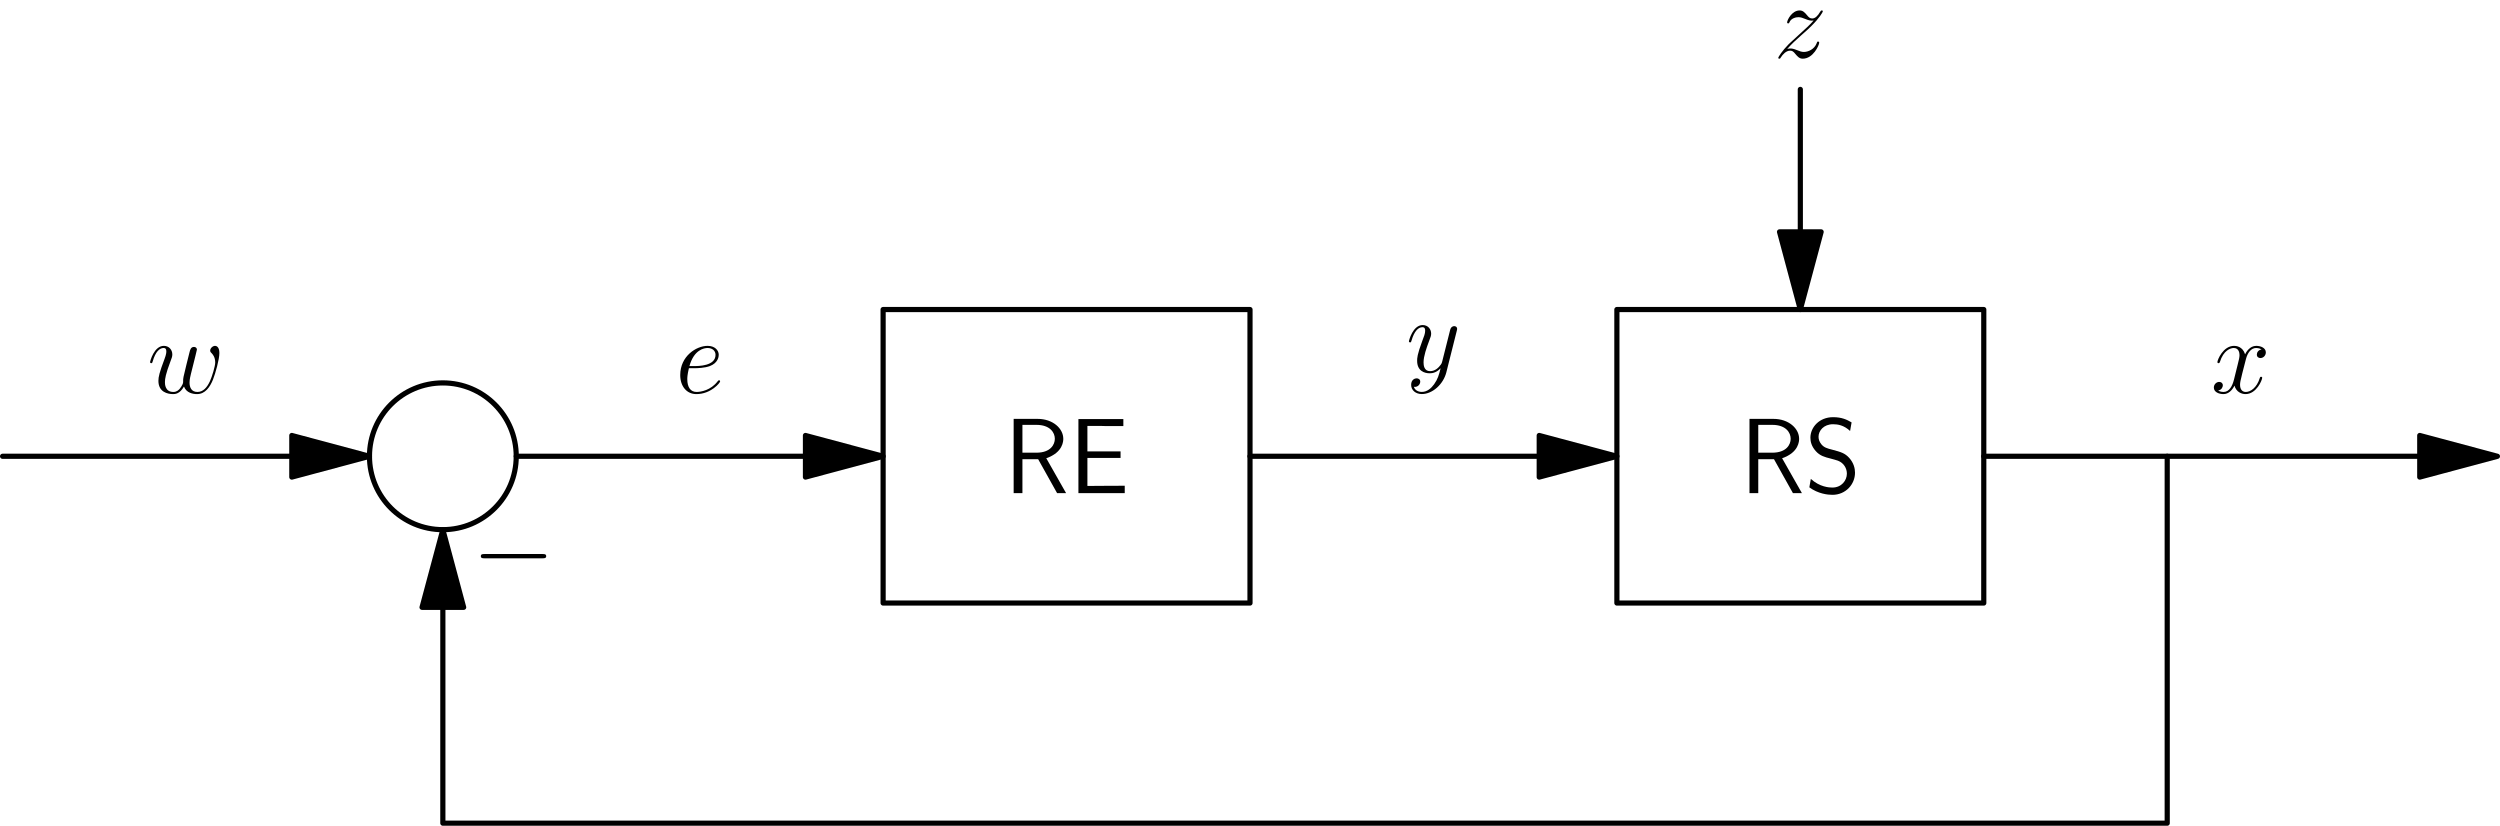
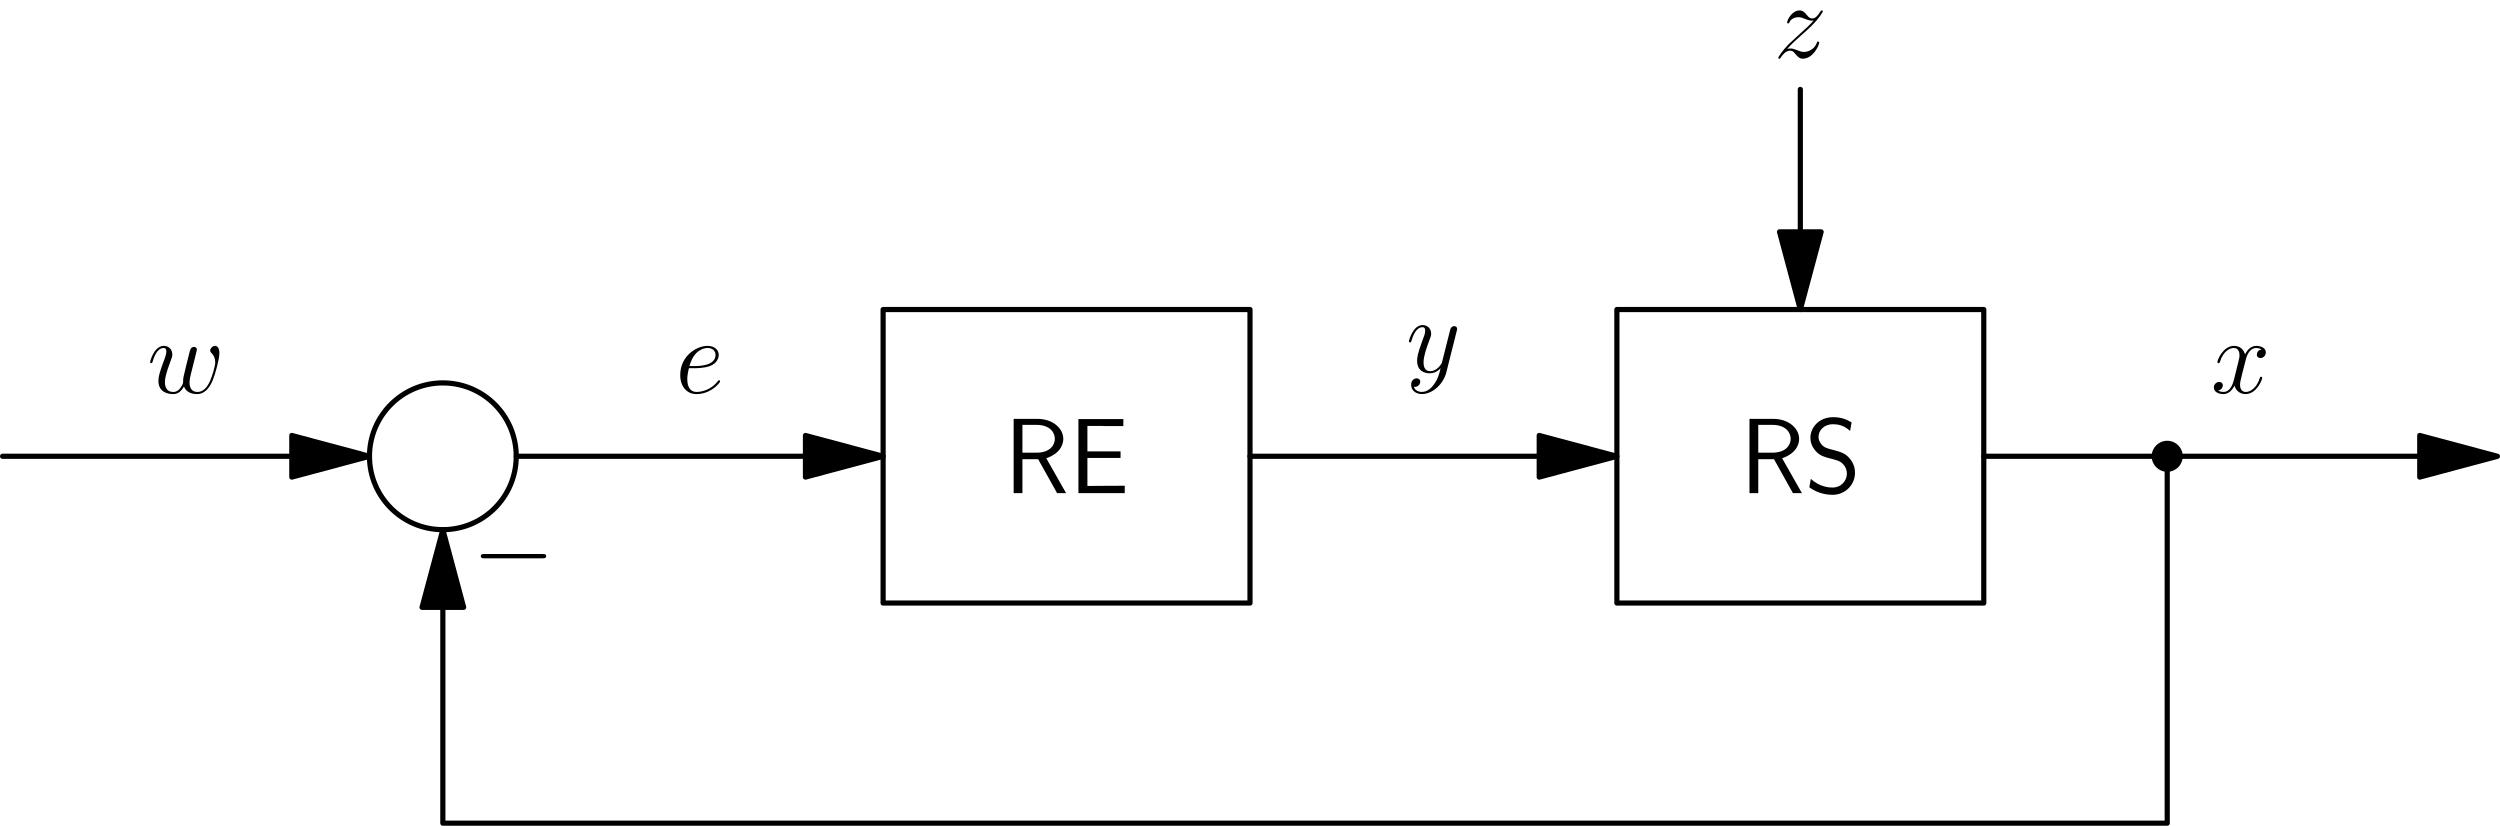
<svg xmlns="http://www.w3.org/2000/svg" xmlns:xlink="http://www.w3.org/1999/xlink" version="1.1" width="482.89pt" height="159.5pt" viewBox="56.909 141.992 482.89 159.5">
  <defs>
    <path id="g0-69" d="M6.323-1.405C4.67-1.405 3.926-1.405 3.554-1.384V-6.798H9.959V-8.058H3.554V-12.976H6.219C6.467-12.976 6.715-12.955 6.963-12.955H10.497V-14.298H1.818V0H10.765V-1.426L6.323-1.405Z" />
    <path id="g0-82" d="M8.141-6.736L8.182-6.757C11.406-7.872 11.426-10.104 11.426-10.497C11.426-12.46 9.443-14.34 6.467-14.34H1.839V0H3.533V-6.55H6.571L10.228 0H11.964L8.141-6.736ZM3.533-7.81V-13.183H6.24C8.864-13.183 9.794-11.695 9.794-10.497C9.794-9.381 8.968-7.81 6.24-7.81H3.533Z" />
    <path id="g0-83" d="M9.03-13.658C8.12-14.195 7.129-14.67 5.455-14.67C2.789-14.67 1.074-12.707 1.074-10.703C1.074-9.918 1.302-9.03 2.108-8.12S3.823-6.963 4.98-6.674C5.455-6.55 6.261-6.323 6.405-6.261C7.562-5.806 8.12-4.752 8.12-3.761C8.12-2.459 7.108-1.074 5.31-1.074C4.69-1.074 2.872-1.178 1.157-2.748L.868-1.116C2.562 .124 4.401 .331 5.331 .331C7.872 .331 9.691-1.674 9.691-3.947C9.691-4.773 9.443-5.827 8.575-6.798C7.728-7.728 6.984-7.934 5.29-8.389C4.318-8.637 3.699-8.802 3.182-9.443C2.831-9.897 2.645-10.331 2.645-10.889C2.645-12.046 3.637-13.307 5.455-13.307C6.364-13.307 7.542-13.121 8.74-12.005L9.03-13.658Z" />
    <path id="g1-0" d="M13.617-4.752C13.968-4.752 14.34-4.752 14.34-5.166S13.968-5.579 13.617-5.579H2.438C2.087-5.579 1.715-5.579 1.715-5.166S2.087-4.752 2.438-4.752H13.617Z" />
    <path id="g2-101" d="M3.699-4.794C4.256-4.794 5.662-4.835 6.653-5.207C8.224-5.806 8.368-7.005 8.368-7.377C8.368-8.286 7.583-9.112 6.219-9.112C4.05-9.112 .93-7.149 .93-3.471C.93-1.302 2.17 .207 4.05 .207C6.86 .207 8.637-1.984 8.637-2.252C8.637-2.376 8.513-2.48 8.43-2.48C8.368-2.48 8.348-2.459 8.162-2.273C6.839-.517 4.876-.207 4.091-.207C2.913-.207 2.294-1.136 2.294-2.665C2.294-2.955 2.294-3.471 2.603-4.794H3.699ZM2.707-5.207C3.595-8.389 5.558-8.699 6.219-8.699C7.129-8.699 7.748-8.162 7.748-7.377C7.748-5.207 4.442-5.207 3.575-5.207H2.707Z" />
    <path id="g2-119" d="M7.108-1.26C7.562-.021 8.844 .207 9.629 .207C11.199 .207 12.129-1.157 12.707-2.583C13.183-3.781 13.947-6.509 13.947-7.728C13.947-8.988 13.307-9.112 13.121-9.112C12.625-9.112 12.17-8.616 12.17-8.203C12.17-7.955 12.315-7.81 12.418-7.728C12.604-7.542 13.141-6.984 13.141-5.909C13.141-5.207 12.563-3.265 12.129-2.294C11.55-1.033 10.786-.207 9.711-.207C8.554-.207 8.182-1.074 8.182-2.025C8.182-2.624 8.368-3.347 8.451-3.699L9.319-7.17C9.422-7.583 9.608-8.306 9.608-8.389C9.608-8.699 9.36-8.906 9.05-8.906C8.451-8.906 8.306-8.389 8.182-7.893C7.976-7.087 7.108-3.595 7.025-3.141C6.943-2.789 6.943-2.562 6.943-2.108C6.943-1.612 6.281-.827 6.261-.785C6.033-.558 5.703-.207 5.062-.207C3.43-.207 3.43-1.756 3.43-2.108C3.43-2.769 3.575-3.678 4.504-6.137C4.752-6.777 4.856-7.046 4.856-7.459C4.856-8.327 4.236-9.112 3.223-9.112C1.322-9.112 .558-6.116 .558-5.951C.558-5.868 .641-5.765 .785-5.765C.971-5.765 .992-5.847 1.074-6.137C1.591-7.955 2.397-8.699 3.161-8.699C3.368-8.699 3.699-8.678 3.699-8.017C3.699-7.914 3.699-7.48 3.347-6.571C2.376-3.988 2.17-3.141 2.17-2.356C2.17-.186 3.947 .207 5 .207C5.352 .207 6.281 .207 7.108-1.26Z" />
    <path id="g2-120" d="M9.794-8.43C9.133-8.306 8.885-7.81 8.885-7.418C8.885-6.922 9.277-6.757 9.567-6.757C10.187-6.757 10.621-7.294 10.621-7.852C10.621-8.72 9.629-9.112 8.761-9.112C7.5-9.112 6.798-7.872 6.612-7.48C6.137-9.03 4.856-9.112 4.484-9.112C2.376-9.112 1.26-6.405 1.26-5.951C1.26-5.868 1.343-5.765 1.488-5.765C1.653-5.765 1.694-5.889 1.736-5.971C2.438-8.265 3.823-8.699 4.422-8.699C5.352-8.699 5.538-7.831 5.538-7.335C5.538-6.881 5.414-6.405 5.166-5.414L4.463-2.583C4.153-1.343 3.554-.207 2.459-.207C2.356-.207 1.839-.207 1.405-.475C2.149-.62 2.314-1.24 2.314-1.488C2.314-1.901 2.004-2.149 1.612-2.149C1.116-2.149 .579-1.715 .579-1.054C.579-.186 1.55 .207 2.438 .207C3.43 .207 4.133-.579 4.566-1.426C4.897-.207 5.93 .207 6.695 .207C8.802 .207 9.918-2.5 9.918-2.955C9.918-3.058 9.835-3.141 9.711-3.141C9.525-3.141 9.505-3.037 9.443-2.872C8.885-1.054 7.686-.207 6.757-.207C6.033-.207 5.641-.744 5.641-1.591C5.641-2.046 5.724-2.376 6.054-3.74L6.777-6.55C7.087-7.79 7.79-8.699 8.74-8.699C8.782-8.699 9.36-8.699 9.794-8.43Z" />
    <path id="g2-121" d="M5.434 2.314C4.876 3.099 4.071 3.802 3.058 3.802C2.81 3.802 1.818 3.761 1.508 2.81C1.57 2.831 1.674 2.831 1.715 2.831C2.335 2.831 2.748 2.294 2.748 1.818S2.356 1.178 2.046 1.178C1.715 1.178 .992 1.426 .992 2.438C.992 3.492 1.88 4.215 3.058 4.215C5.124 4.215 7.211 2.314 7.79 .021L9.815-8.038C9.835-8.141 9.877-8.265 9.877-8.389C9.877-8.699 9.629-8.906 9.319-8.906C9.133-8.906 8.699-8.823 8.534-8.203L7.005-2.128C6.901-1.756 6.901-1.715 6.736-1.488C6.323-.909 5.641-.207 4.649-.207C3.492-.207 3.389-1.343 3.389-1.901C3.389-3.079 3.947-4.67 4.504-6.157C4.732-6.757 4.856-7.046 4.856-7.459C4.856-8.327 4.236-9.112 3.223-9.112C1.322-9.112 .558-6.116 .558-5.951C.558-5.868 .641-5.765 .785-5.765C.971-5.765 .992-5.847 1.074-6.137C1.57-7.872 2.356-8.699 3.161-8.699C3.347-8.699 3.699-8.699 3.699-8.017C3.699-7.48 3.471-6.881 3.161-6.095C2.149-3.389 2.149-2.707 2.149-2.211C2.149-.248 3.554 .207 4.587 .207C5.186 .207 5.93 .021 6.653-.744L6.674-.723C6.364 .496 6.157 1.302 5.434 2.314Z" />
    <path id="g2-122" d="M2.624-1.674C3.513-2.686 4.236-3.327 5.269-4.256C6.509-5.331 7.046-5.847 7.335-6.157C8.782-7.583 9.505-8.782 9.505-8.947S9.339-9.112 9.298-9.112C9.153-9.112 9.112-9.03 9.009-8.885C8.492-7.996 7.996-7.562 7.459-7.562C7.025-7.562 6.798-7.748 6.405-8.244C5.971-8.761 5.62-9.112 5.021-9.112C3.513-9.112 2.603-7.232 2.603-6.798C2.603-6.736 2.624-6.612 2.81-6.612C2.975-6.612 2.996-6.695 3.058-6.839C3.409-7.666 4.401-7.81 4.794-7.81C5.228-7.81 5.641-7.666 6.075-7.48C6.86-7.149 7.191-7.149 7.397-7.149C7.542-7.149 7.624-7.149 7.728-7.17C7.046-6.364 5.93-5.372 5-4.525L2.913-2.603C1.653-1.322 .888-.103 .888 .041C.888 .165 .992 .207 1.116 .207S1.26 .186 1.405-.062C1.736-.579 2.397-1.343 3.161-1.343C3.595-1.343 3.802-1.198 4.215-.682C4.608-.227 4.959 .207 5.62 .207C7.645 .207 8.802-2.418 8.802-2.893C8.802-2.975 8.782-3.099 8.575-3.099C8.41-3.099 8.389-3.017 8.327-2.81C7.872-1.591 6.653-1.095 5.847-1.095C5.414-1.095 5-1.24 4.566-1.426C3.74-1.756 3.513-1.756 3.244-1.756C3.037-1.756 2.81-1.756 2.624-1.674Z" />
  </defs>
  <g id="page1">
    <g transform="translate(56.9094 141.992)scale(.996264)">
      <path d="M56.578 88.465H.502" fill="none" stroke="#000000" stroke-linecap="round" stroke-linejoin="round" stroke-miterlimit="10.037" stroke-width="1.004" />
    </g>
    <g transform="translate(56.9094 141.992)scale(.996264)">
      <path d="M71.634 88.465L56.578 84.43V92.499L71.634 88.465Z" fill="#000000" />
    </g>
    <g transform="translate(56.9094 141.992)scale(.996264)">
      <path d="M71.634 88.465L56.578 84.43V92.499L71.634 88.465Z" fill="none" stroke="#000000" stroke-linecap="round" stroke-linejoin="round" stroke-miterlimit="10.037" stroke-width="1.004" />
    </g>
    <use x="85.337" y="217.908" xlink:href="#g2-119" />
    <g transform="translate(56.9094 141.992)scale(.996264)">
      <path d="M100.087 88.465C100.087 80.608 93.717 74.238 85.86 74.238C78.003 74.238 71.634 80.608 71.634 88.465S78.003 102.691 85.86 102.691C93.717 102.691 100.087 96.322 100.087 88.465Z" fill="none" stroke="#000000" stroke-linecap="round" stroke-linejoin="round" stroke-miterlimit="10.037" stroke-width="1.004" />
    </g>
    <g transform="translate(56.9094 141.992)scale(.996264)">
      <path d="M156.162 88.465H100.087" fill="none" stroke="#000000" stroke-linecap="round" stroke-linejoin="round" stroke-miterlimit="10.037" stroke-width="1.004" />
    </g>
    <g transform="translate(56.9094 141.992)scale(.996264)">
      <path d="M171.218 88.465L156.162 84.43V92.499L171.218 88.465Z" fill="#000000" />
    </g>
    <g transform="translate(56.9094 141.992)scale(.996264)">
      <path d="M171.218 88.465L156.162 84.43V92.499L171.218 88.465Z" fill="none" stroke="#000000" stroke-linecap="round" stroke-linejoin="round" stroke-miterlimit="10.037" stroke-width="1.004" />
    </g>
    <use x="187.37" y="217.908" xlink:href="#g2-101" />
    <g transform="translate(56.9094 141.992)scale(.996264)">
      <path d="M171.218 116.917H242.35V60.012H171.218V116.917Z" fill="none" stroke="#000000" stroke-linecap="round" stroke-linejoin="round" stroke-miterlimit="10.037" stroke-width="1.004" />
    </g>
    <use x="250.864" y="237.241" xlink:href="#g0-82" />
    <use x="263.394" y="237.241" xlink:href="#g0-69" />
    <g transform="translate(56.9094 141.992)scale(.996264)">
      <path d="M298.426 88.465H242.35" fill="none" stroke="#000000" stroke-linecap="round" stroke-linejoin="round" stroke-miterlimit="10.037" stroke-width="1.004" />
    </g>
    <g transform="translate(56.9094 141.992)scale(.996264)">
      <path d="M313.482 88.465L298.426 84.43V92.499L313.482 88.465Z" fill="#000000" />
    </g>
    <g transform="translate(56.9094 141.992)scale(.996264)">
      <path d="M313.482 88.465L298.426 84.43V92.499L313.482 88.465Z" fill="none" stroke="#000000" stroke-linecap="round" stroke-linejoin="round" stroke-miterlimit="10.037" stroke-width="1.004" />
    </g>
    <use x="328.488" y="213.891" xlink:href="#g2-121" />
    <g transform="translate(56.9094 141.992)scale(.996264)">
      <path d="M313.482 116.917H384.614V60.012H313.482V116.917Z" fill="none" stroke="#000000" stroke-linecap="round" stroke-linejoin="round" stroke-miterlimit="10.037" stroke-width="1.004" />
    </g>
    <use x="392.995" y="237.241" xlink:href="#g0-82" />
    <use x="405.525" y="237.241" xlink:href="#g0-83" />
    <g transform="translate(56.9094 141.992)scale(.996264)">
      <path d="M469.142 88.465H384.614" fill="none" stroke="#000000" stroke-linecap="round" stroke-linejoin="round" stroke-miterlimit="10.037" stroke-width="1.004" />
    </g>
    <g transform="translate(56.9094 141.992)scale(.996264)">
      <path d="M484.199 88.465L469.142 84.43V92.499L484.199 88.465Z" fill="#000000" />
    </g>
    <g transform="translate(56.9094 141.992)scale(.996264)">
      <path d="M484.199 88.465L469.142 84.43V92.499L484.199 88.465Z" fill="none" stroke="#000000" stroke-linecap="round" stroke-linejoin="round" stroke-miterlimit="10.037" stroke-width="1.004" />
    </g>
    <use x="483.948" y="217.908" xlink:href="#g2-120" />
    <g transform="translate(56.9094 141.992)scale(.996264)">
+       <circle cx="420.18" cy="88.465" fill="#000000" r="3.011" />
+     </g>
+     <g transform="translate(56.9094 141.992)scale(.996264)">
      <path d="M85.86 117.747V159.597H420.18V88.465" fill="none" stroke="#000000" stroke-linecap="round" stroke-linejoin="round" stroke-miterlimit="10.037" stroke-width="1.004" />
    </g>
    <g transform="translate(56.9094 141.992)scale(.996264)">
      <path d="M85.86 102.691L81.826 117.747H89.894L85.86 102.691Z" fill="#000000" />
    </g>
    <g transform="translate(56.9094 141.992)scale(.996264)">
      <path d="M85.86 102.691L81.826 117.747H89.894L85.86 102.691Z" fill="none" stroke="#000000" stroke-linecap="round" stroke-linejoin="round" stroke-miterlimit="10.037" stroke-width="1.004" />
    </g>
    <use x="148.069" y="254.585" xlink:href="#g1-0" />
    <g transform="translate(56.9094 141.992)scale(.996264)">
      <path d="M349.048 44.956V17.333" fill="none" stroke="#000000" stroke-linecap="round" stroke-linejoin="round" stroke-miterlimit="10.037" stroke-width="1.004" />
    </g>
    <g transform="translate(56.9094 141.992)scale(.996264)">
      <path d="M349.048 60.012L353.082 44.956H345.014L349.048 60.012Z" fill="#000000" />
    </g>
    <g transform="translate(56.9094 141.992)scale(.996264)">
      <path d="M349.048 60.012L353.082 44.956H345.014L349.048 60.012Z" fill="none" stroke="#000000" stroke-linecap="round" stroke-linejoin="round" stroke-miterlimit="10.037" stroke-width="1.004" />
    </g>
    <use x="399.498" y="153.121" xlink:href="#g2-122" />
  </g>
</svg>
